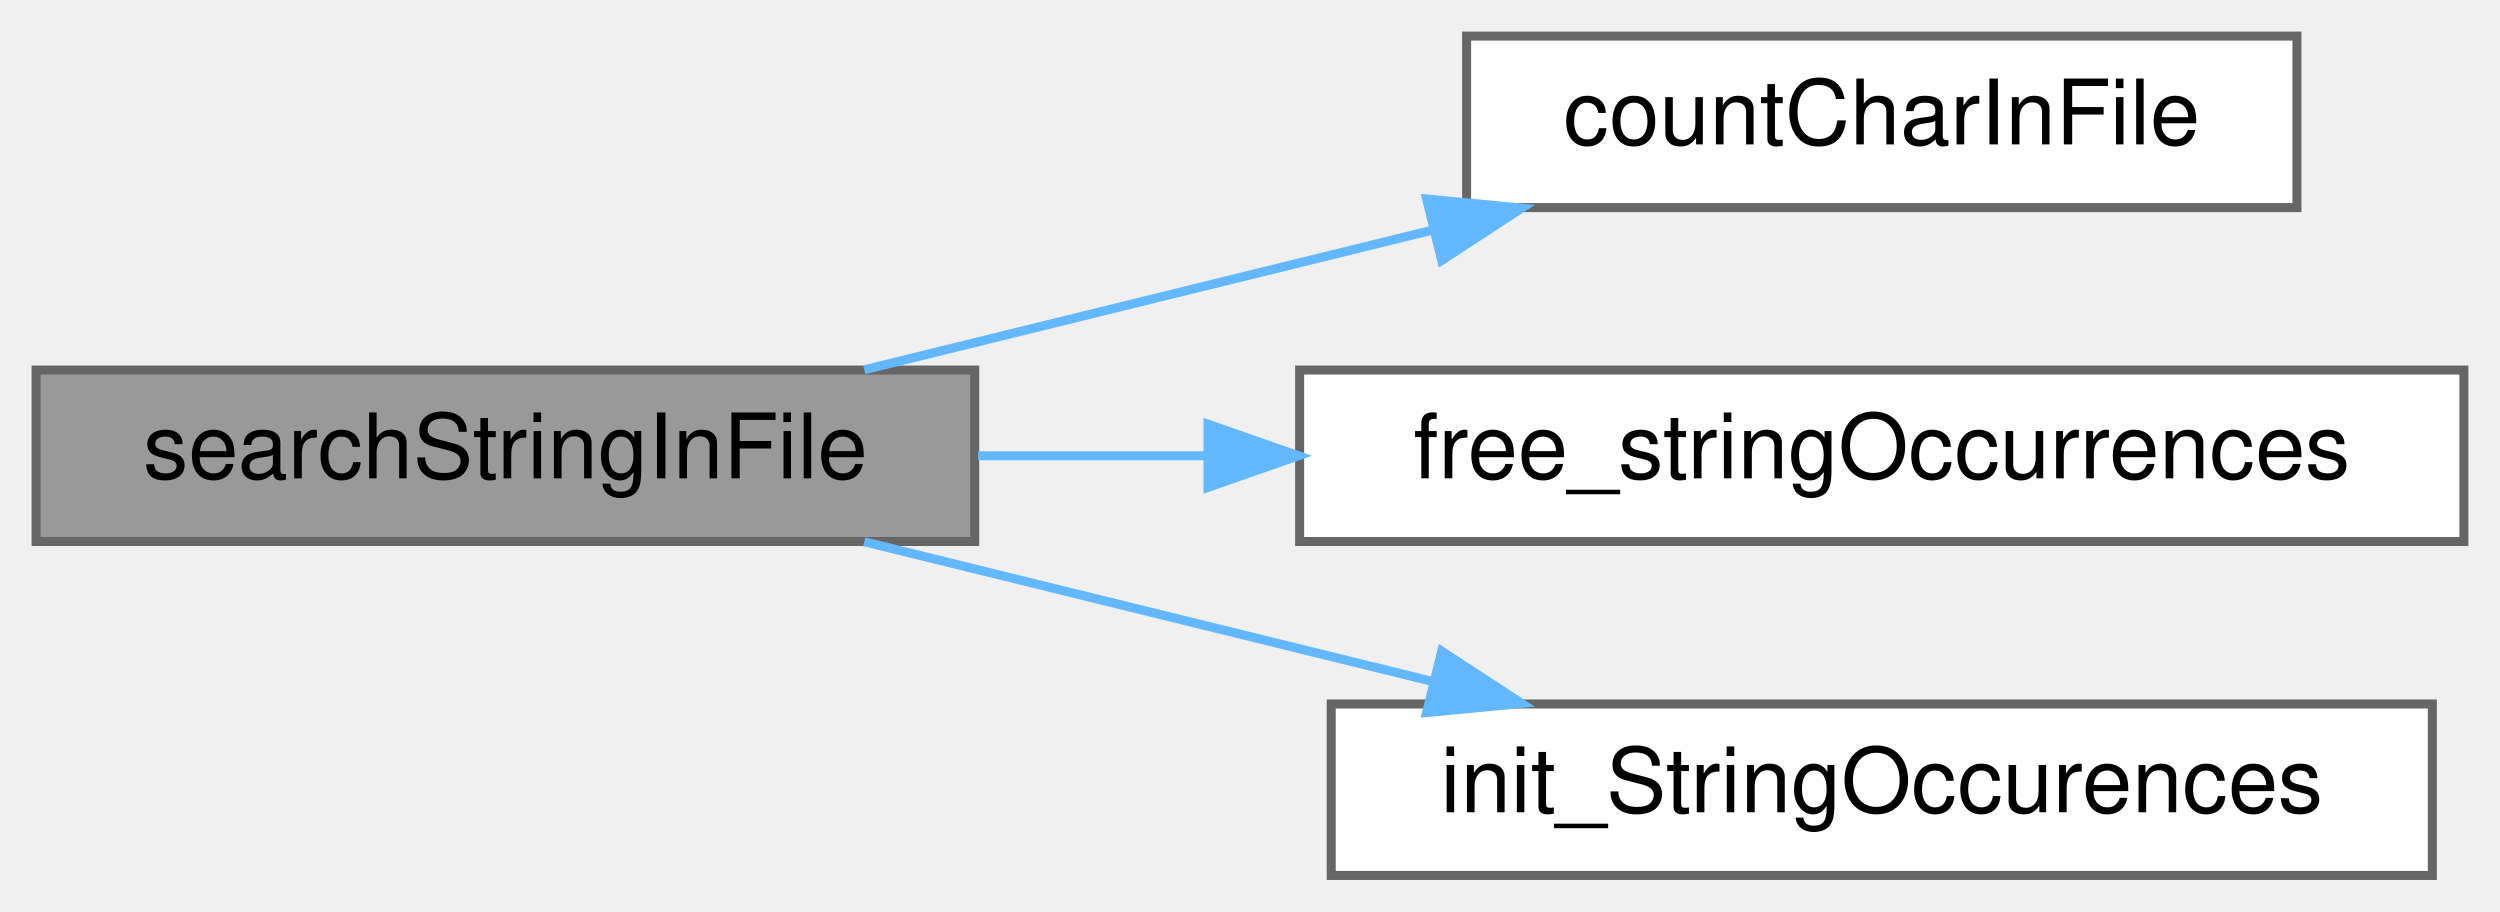
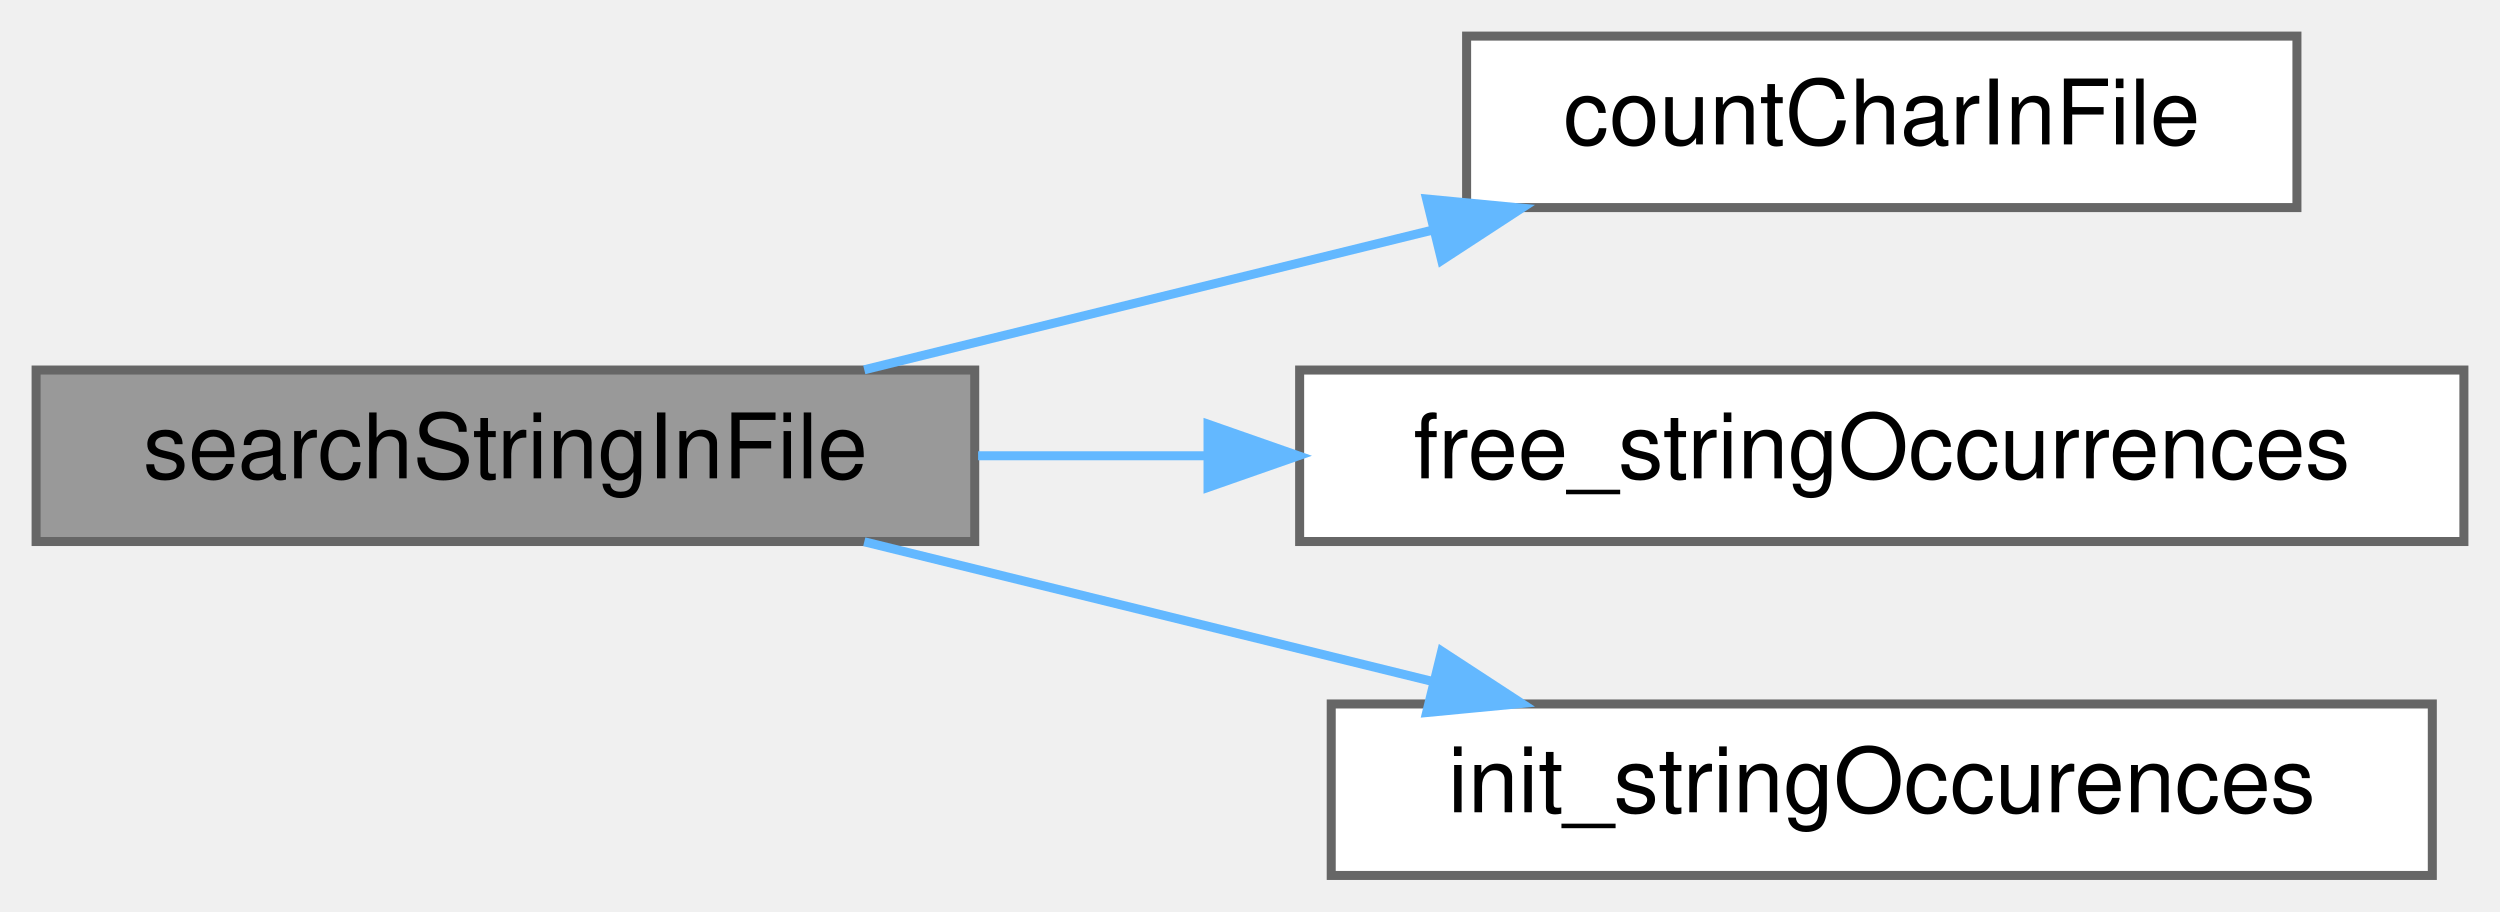
<svg xmlns="http://www.w3.org/2000/svg" xmlns:xlink="http://www.w3.org/1999/xlink" width="277pt" height="101pt" viewBox="0.00 0.00 277.00 101.00">
  <g id="graph0" class="graph" transform="scale(1 1) rotate(0) translate(4 97)">
    <g id="node1" class="node">
      <g id="a_node1">
        <a xlink:title=" ">
          <polygon fill="#999999" stroke="#666666" points="104,-56 0,-56 0,-37 104,-37 104,-56" />
          <text text-anchor="middle" x="52" y="-44" font-family="Helvetica,sans-Serif" font-size="10.00">searchStringInFile</text>
        </a>
      </g>
    </g>
    <g id="node2" class="node">
      <g id="a_node2">
        <a xlink:href="../../d7/d93/analyze_8c.html#a2fae470a9f2ba64ed544ecb0efdf3113" target="_top" xlink:title=" ">
          <polygon fill="white" stroke="#666666" points="250.5,-93 158.5,-93 158.5,-74 250.5,-74 250.5,-93" />
          <text text-anchor="middle" x="204.5" y="-81" font-family="Helvetica,sans-Serif" font-size="10.00">countCharInFile</text>
        </a>
      </g>
    </g>
    <g id="edge1" class="edge">
      <path fill="none" stroke="#63b8ff" d="M91.76,-56.03C110.99,-60.76 134.43,-66.52 154.86,-71.54" />
      <polygon fill="#63b8ff" stroke="#63b8ff" points="154.07,-74.95 164.61,-73.94 155.74,-68.15 154.07,-74.95" />
    </g>
    <g id="node3" class="node">
      <g id="a_node3">
        <a xlink:href="../../d7/d93/analyze_8c.html#a04ae2138b1c3b361f9556bd30db30c23" target="_top" xlink:title=" ">
          <polygon fill="white" stroke="#666666" points="269,-56 140,-56 140,-37 269,-37 269,-56" />
          <text text-anchor="middle" x="204.5" y="-44" font-family="Helvetica,sans-Serif" font-size="10.00">free_stringOccurrences</text>
        </a>
      </g>
    </g>
    <g id="edge2" class="edge">
      <path fill="none" stroke="#63b8ff" d="M104.37,-46.5C112.57,-46.5 121.2,-46.5 129.79,-46.5" />
      <polygon fill="#63b8ff" stroke="#63b8ff" points="129.85,-50 139.85,-46.5 129.85,-43 129.85,-50" />
    </g>
    <g id="node4" class="node">
      <g id="a_node4">
-         <a xlink:href="../../d7/d93/analyze_8c.html#a615c6ba607d2b90929bc2a8b1fe5e5f6" target="_top" xlink:title=" ">
+         <a xlink:href="../../d7/d93/analyze_8c.html#a00a81359d75f930d3e47239dbd6dd324" target="_top" xlink:title=" ">
          <polygon fill="white" stroke="#666666" points="265.5,-19 143.5,-19 143.5,0 265.5,0 265.5,-19" />
-           <text text-anchor="middle" x="204.5" y="-7" font-family="Helvetica,sans-Serif" font-size="10.00">init_StringOccurences</text>
+           <text text-anchor="middle" x="204.5" y="-7" font-family="Helvetica,sans-Serif" font-size="10.00">init_stringOccurences</text>
        </a>
      </g>
    </g>
    <g id="edge3" class="edge">
      <path fill="none" stroke="#63b8ff" d="M91.76,-36.97C110.99,-32.24 134.43,-26.48 154.86,-21.46" />
      <polygon fill="#63b8ff" stroke="#63b8ff" points="155.74,-24.85 164.61,-19.06 154.07,-18.05 155.74,-24.85" />
    </g>
  </g>
</svg>
